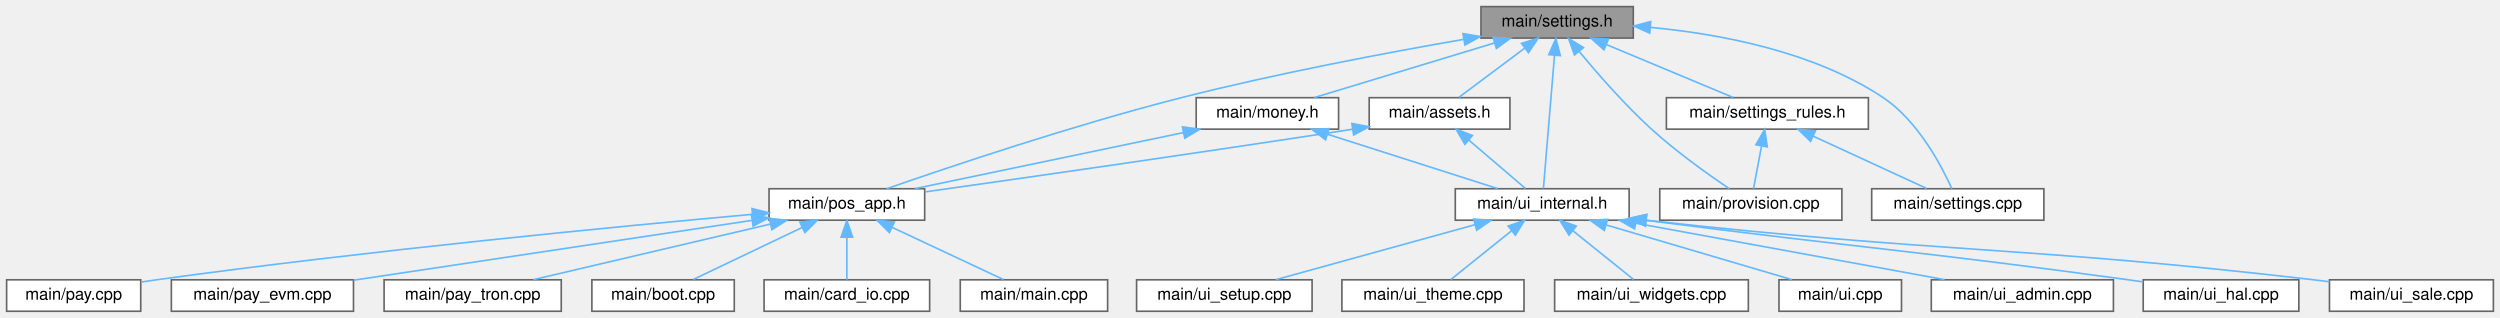
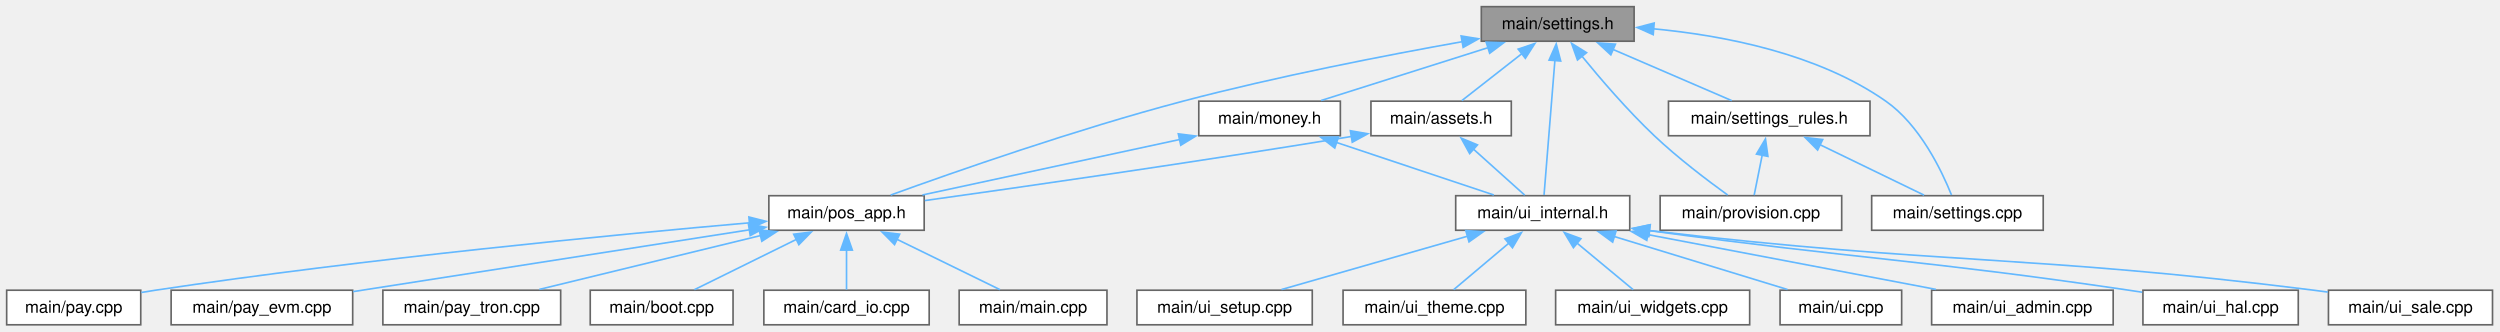
- <svg xmlns="http://www.w3.org/2000/svg" xmlns:xlink="http://www.w3.org/1999/xlink" width="1510pt" height="192pt" viewBox="0.00 0.00 1510.00 192.00">
-   <g id="graph0" class="graph" transform="scale(1 1) rotate(0) translate(4 188)">
+ <svg xmlns="http://www.w3.org/2000/svg" xmlns:xlink="http://www.w3.org/1999/xlink" width="1501pt" height="199pt" viewBox="0.00 0.00 1501.00 199.00">
+   <g id="graph0" class="graph" transform="scale(1 1) rotate(0) translate(4 195)">
    <g id="Node000001" class="node">
      <g id="a_Node000001">
        <a xlink:title="Persistent device settings stored in NVS (backlight, Wi-Fi creds).">
-           <polygon fill="#999999" stroke="#666666" points="982.5,-184 890.5,-184 890.5,-165 982.5,-165 982.5,-184" />
-           <text text-anchor="middle" x="936.5" y="-172" font-family="Helvetica,sans-Serif" font-size="10.00">main/settings.h</text>
+           <polygon fill="#999999" stroke="#666666" points="977.12,-191 885.38,-191 885.38,-170.25 977.12,-170.25 977.12,-191" />
+           <text xml:space="preserve" text-anchor="middle" x="931.25" y="-177.5" font-family="Helvetica,sans-Serif" font-size="10.00">main/settings.h</text>
        </a>
      </g>
    </g>
    <g id="Node000002" class="node">
      <g id="a_Node000002">
        <a xlink:href="assets_8h.html" target="_top" xlink:title="What each selectable asset IS — one row per pos_chain_t.">
-           <polygon fill="white" stroke="#666666" points="908,-129 823,-129 823,-110 908,-110 908,-129" />
-           <text text-anchor="middle" x="865.5" y="-117" font-family="Helvetica,sans-Serif" font-size="10.00">main/assets.h</text>
+           <polygon fill="white" stroke="#666666" points="903.38,-134.25 819.12,-134.25 819.12,-113.5 903.38,-113.5 903.38,-134.25" />
+           <text xml:space="preserve" text-anchor="middle" x="861.25" y="-120.75" font-family="Helvetica,sans-Serif" font-size="10.00">main/assets.h</text>
        </a>
      </g>
    </g>
    <g id="edge1_Node000001_Node000002" class="edge">
      <g id="a_edge1_Node000001_Node000002">
        <a xlink:title=" ">
-           <path fill="none" stroke="#63b8ff" d="M916.91,-158.88C904.13,-149.34 887.89,-137.21 877.11,-129.17" />
-           <polygon fill="#63b8ff" stroke="#63b8ff" points="914.99,-161.81 925.09,-164.98 919.17,-156.2 914.99,-161.81" />
+           <path fill="none" stroke="#63b8ff" d="M909.88,-162.91C898.02,-153.63 883.68,-142.42 873.66,-134.58" />
+           <polygon fill="#63b8ff" stroke="#63b8ff" points="907.51,-165.5 917.54,-168.9 911.82,-159.99 907.51,-165.5" />
        </a>
      </g>
    </g>
    <g id="Node000003" class="node">
      <g id="a_Node000003">
        <a xlink:href="pos__app_8h.html" target="_top" xlink:title="Private to the application files (main, boot, card_io, pay, pay_evm, pay_tron): the state they share ...">
-           <polygon fill="white" stroke="#666666" points="554.5,-74 460.5,-74 460.5,-55 554.5,-55 554.5,-74" />
-           <text text-anchor="middle" x="507.5" y="-62" font-family="Helvetica,sans-Serif" font-size="10.00">main/pos_app.h</text>
+           <polygon fill="white" stroke="#666666" points="550.88,-77.5 457.62,-77.5 457.62,-56.75 550.88,-56.75 550.88,-77.5" />
+           <text xml:space="preserve" text-anchor="middle" x="504.25" y="-64" font-family="Helvetica,sans-Serif" font-size="10.00">main/pos_app.h</text>
        </a>
      </g>
    </g>
    <g id="edge20_Node000001_Node000003" class="edge">
      <g id="a_edge20_Node000001_Node000003">
        <a xlink:title=" ">
-           <path fill="none" stroke="#63b8ff" d="M879.97,-164.22C833.81,-156.21 767.03,-143.63 709.5,-129 644.3,-112.42 569.09,-87.09 531.5,-74" />
-           <polygon fill="#63b8ff" stroke="#63b8ff" points="879.63,-167.71 890.08,-165.95 880.82,-160.81 879.63,-167.71" />
+           <path fill="none" stroke="#63b8ff" d="M874.03,-170C828.3,-161.85 762.73,-149.13 706.25,-134.25 642.38,-117.42 569.07,-91.8 530.75,-77.9" />
+           <polygon fill="#63b8ff" stroke="#63b8ff" points="873.26,-173.42 883.72,-171.71 874.48,-166.53 873.26,-173.42" />
        </a>
      </g>
    </g>
    <g id="Node000010" class="node">
      <g id="a_Node000010">
        <a xlink:href="ui__internal_8h.html" target="_top" xlink:title="Private to the ui*.cpp files: the state and helpers they share.">
-           <polygon fill="white" stroke="#666666" points="980,-74 875,-74 875,-55 980,-55 980,-74" />
-           <text text-anchor="middle" x="927.5" y="-62" font-family="Helvetica,sans-Serif" font-size="10.00">main/ui_internal.h</text>
+           <polygon fill="white" stroke="#666666" points="974.5,-77.5 870,-77.5 870,-56.75 974.5,-56.75 974.5,-77.5" />
+           <text xml:space="preserve" text-anchor="middle" x="922.25" y="-64" font-family="Helvetica,sans-Serif" font-size="10.00">main/ui_internal.h</text>
        </a>
      </g>
    </g>
    <g id="edge26_Node000001_Node000010" class="edge">
      <g id="a_edge26_Node000001_Node000010">
        <a xlink:title=" ">
-           <path fill="none" stroke="#63b8ff" d="M934.92,-154.48C932.95,-130.84 929.67,-91.5 928.22,-74.16" />
-           <polygon fill="#63b8ff" stroke="#63b8ff" points="931.45,-154.99 935.76,-164.66 938.42,-154.41 931.45,-154.99" />
+           <path fill="none" stroke="#63b8ff" d="M929.56,-158.72C927.61,-134.59 924.49,-95.92 923.04,-77.93" />
+           <polygon fill="#63b8ff" stroke="#63b8ff" points="926.07,-158.92 930.36,-168.61 933.04,-158.36 926.07,-158.92" />
        </a>
      </g>
    </g>
    <g id="Node000018" class="node">
      <g id="a_Node000018">
        <a xlink:href="money_8h.html" target="_top" xlink:title="The sale's arithmetic: keypad cents, base units, wei, fees, calldata.">
-           <polygon fill="white" stroke="#666666" points="804.5,-129 718.5,-129 718.5,-110 804.5,-110 804.5,-129" />
-           <text text-anchor="middle" x="761.5" y="-117" font-family="Helvetica,sans-Serif" font-size="10.00">main/money.h</text>
+           <polygon fill="white" stroke="#666666" points="800.75,-134.25 715.75,-134.25 715.75,-113.5 800.75,-113.5 800.75,-134.25" />
+           <text xml:space="preserve" text-anchor="middle" x="758.25" y="-120.75" font-family="Helvetica,sans-Serif" font-size="10.00">main/money.h</text>
        </a>
      </g>
    </g>
    <g id="edge17_Node000001_Node000018" class="edge">
      <g id="a_edge17_Node000001_Node000018">
        <a xlink:title=" ">
-           <path fill="none" stroke="#63b8ff" d="M898.71,-162.06C866,-152.15 819.43,-138.04 789.84,-129.08" />
-           <polygon fill="#63b8ff" stroke="#63b8ff" points="897.8,-165.44 908.38,-164.98 899.83,-158.74 897.8,-165.44" />
+           <path fill="none" stroke="#63b8ff" d="M889.46,-166.4C858.56,-156.62 817.17,-143.52 789.2,-134.67" />
+           <polygon fill="#63b8ff" stroke="#63b8ff" points="888.29,-169.7 898.88,-169.38 890.4,-163.03 888.29,-169.7" />
        </a>
      </g>
    </g>
    <g id="Node000019" class="node">
      <g id="a_Node000019">
        <a xlink:href="provision_8cpp.html" target="_top" xlink:title="The config portal: a SoftAP and a captive portal, for setup and for administration alike,...">
-           <polygon fill="white" stroke="#666666" points="1108.5,-74 998.5,-74 998.5,-55 1108.5,-55 1108.5,-74" />
-           <text text-anchor="middle" x="1053.5" y="-62" font-family="Helvetica,sans-Serif" font-size="10.00">main/provision.cpp</text>
+           <polygon fill="white" stroke="#666666" points="1101.75,-77.5 992.75,-77.5 992.75,-56.75 1101.75,-56.75 1101.75,-77.5" />
+           <text xml:space="preserve" text-anchor="middle" x="1047.25" y="-64" font-family="Helvetica,sans-Serif" font-size="10.00">main/provision.cpp</text>
        </a>
      </g>
    </g>
    <g id="edge21_Node000001_Node000019" class="edge">
      <g id="a_edge21_Node000001_Node000019">
        <a xlink:title=" ">
-           <path fill="none" stroke="#63b8ff" d="M949.8,-156.92C960.85,-143.59 977.33,-124.73 993.5,-110 1008.65,-96.2 1027.95,-82.49 1040.51,-74.01" />
-           <polygon fill="#63b8ff" stroke="#63b8ff" points="946.99,-154.82 943.38,-164.78 952.41,-159.25 946.99,-154.82" />
+           <path fill="none" stroke="#63b8ff" d="M945.52,-161.58C956.77,-147.81 973.2,-128.67 989.25,-113.5 1003.37,-100.15 1021.17,-86.66 1033.3,-77.9" />
+           <polygon fill="#63b8ff" stroke="#63b8ff" points="943.12,-158.99 939.57,-168.97 948.57,-163.38 943.12,-158.99" />
        </a>
      </g>
    </g>
    <g id="Node000020" class="node">
      <g id="a_Node000020">
        <a xlink:href="settings_8cpp.html" target="_top" xlink:title="NVS-backed implementation of the persistent device settings.">
-           <polygon fill="white" stroke="#666666" points="1230.5,-74 1126.5,-74 1126.5,-55 1230.5,-55 1230.5,-74" />
-           <text text-anchor="middle" x="1178.5" y="-62" font-family="Helvetica,sans-Serif" font-size="10.00">main/settings.cpp</text>
+           <polygon fill="white" stroke="#666666" points="1222.75,-77.5 1119.75,-77.5 1119.75,-56.75 1222.75,-56.75 1222.75,-77.5" />
+           <text xml:space="preserve" text-anchor="middle" x="1171.25" y="-64" font-family="Helvetica,sans-Serif" font-size="10.00">main/settings.cpp</text>
        </a>
      </g>
    </g>
    <g id="edge22_Node000001_Node000020" class="edge">
      <g id="a_edge22_Node000001_Node000020">
        <a xlink:title=" ">
-           <path fill="none" stroke="#63b8ff" d="M992.81,-171.46C1034.69,-167.54 1091.6,-156.95 1133.5,-129 1154.41,-115.05 1168.69,-87.85 1174.94,-74.02" />
-           <polygon fill="#63b8ff" stroke="#63b8ff" points="992.45,-167.98 982.77,-172.3 993.03,-174.95 992.45,-167.98" />
+           <path fill="none" stroke="#63b8ff" d="M988.83,-177.69C1030.79,-173.74 1087.24,-162.93 1128.25,-134.25 1148.67,-119.97 1161.79,-92.57 1167.67,-77.93" />
+           <polygon fill="#63b8ff" stroke="#63b8ff" points="988.59,-174.19 978.92,-178.5 989.17,-181.17 988.59,-174.19" />
        </a>
      </g>
    </g>
    <g id="Node000021" class="node">
      <g id="a_Node000021">
        <a xlink:href="settings__rules_8h.html" target="_top" xlink:title="What a setting may be, apart from where it is stored.">
-           <polygon fill="white" stroke="#666666" points="1124.5,-129 1002.5,-129 1002.5,-110 1124.5,-110 1124.5,-129" />
-           <text text-anchor="middle" x="1063.5" y="-117" font-family="Helvetica,sans-Serif" font-size="10.00">main/settings_rules.h</text>
+           <polygon fill="white" stroke="#666666" points="1118.75,-134.25 997.75,-134.25 997.75,-113.5 1118.75,-113.5 1118.75,-134.25" />
+           <text xml:space="preserve" text-anchor="middle" x="1058.25" y="-120.75" font-family="Helvetica,sans-Serif" font-size="10.00">main/settings_rules.h</text>
        </a>
      </g>
    </g>
    <g id="edge23_Node000001_Node000021" class="edge">
      <g id="a_edge23_Node000001_Node000021">
        <a xlink:title=" ">
-           <path fill="none" stroke="#63b8ff" d="M966.38,-161.03C989.87,-151.23 1021.97,-137.83 1042.72,-129.17" />
-           <polygon fill="#63b8ff" stroke="#63b8ff" points="964.79,-157.9 956.9,-164.98 967.48,-164.36 964.79,-157.9" />
+           <path fill="none" stroke="#63b8ff" d="M964.38,-165.34C986.84,-155.66 1015.94,-143.12 1035.74,-134.58" />
+           <polygon fill="#63b8ff" stroke="#63b8ff" points="963.14,-162.06 955.34,-169.24 965.91,-168.49 963.14,-162.06" />
        </a>
      </g>
    </g>
    <g id="edge2_Node000002_Node000003" class="edge">
      <g id="a_edge2_Node000002_Node000003">
        <a xlink:title=" ">
-           <path fill="none" stroke="#63b8ff" d="M812.87,-109.93C714.92,-94.86 612.86,-80.29 554.72,-72.1" />
-           <polygon fill="#63b8ff" stroke="#63b8ff" points="812.53,-113.42 822.94,-111.48 813.59,-106.5 812.53,-113.42" />
+           <path fill="none" stroke="#63b8ff" d="M807.54,-113.09C710.82,-97.18 609.15,-82.65 551.25,-74.58" />
+           <polygon fill="#63b8ff" stroke="#63b8ff" points="806.76,-116.51 817.2,-114.69 807.9,-109.61 806.76,-116.51" />
        </a>
      </g>
    </g>
    <g id="edge9_Node000002_Node000010" class="edge">
      <g id="a_edge9_Node000002_Node000010">
        <a xlink:title=" ">
-           <path fill="none" stroke="#63b8ff" d="M883.25,-103.32C894.31,-93.87 908.13,-82.06 917.36,-74.17" />
-           <polygon fill="#63b8ff" stroke="#63b8ff" points="880.79,-100.83 875.46,-109.98 885.34,-106.15 880.79,-100.83" />
+           <path fill="none" stroke="#63b8ff" d="M880.49,-105.61C890.7,-96.44 902.88,-85.51 911.44,-77.83" />
+           <polygon fill="#63b8ff" stroke="#63b8ff" points="878.39,-102.79 873.28,-112.08 883.06,-108 878.39,-102.79" />
        </a>
      </g>
    </g>
    <g id="Node000004" class="node">
      <g id="a_Node000004">
        <a xlink:href="boot_8cpp.html" target="_top" xlink:title="Bring-up: NVS, panel, reader, wallet, addresses, setup wizard, Wi-Fi and clock — everything before th...">
-           <polygon fill="white" stroke="#666666" points="439.5,-19 353.5,-19 353.5,0 439.5,0 439.5,-19" />
-           <text text-anchor="middle" x="396.5" y="-7" font-family="Helvetica,sans-Serif" font-size="10.00">main/boot.cpp</text>
+           <polygon fill="white" stroke="#666666" points="436.12,-20.75 350.38,-20.75 350.38,0 436.12,0 436.12,-20.75" />
+           <text xml:space="preserve" text-anchor="middle" x="393.25" y="-7.25" font-family="Helvetica,sans-Serif" font-size="10.00">main/boot.cpp</text>
        </a>
      </g>
    </g>
    <g id="edge3_Node000003_Node000004" class="edge">
      <g id="a_edge3_Node000003_Node000004">
        <a xlink:title=" ">
-           <path fill="none" stroke="#63b8ff" d="M480.55,-50.63C460.11,-40.87 432.55,-27.71 414.66,-19.17" />
-           <polygon fill="#63b8ff" stroke="#63b8ff" points="479.13,-53.83 489.67,-54.98 482.15,-47.52 479.13,-53.83" />
+           <path fill="none" stroke="#63b8ff" d="M474.22,-51.31C454.74,-41.7 429.92,-29.46 412.92,-21.08" />
+           <polygon fill="#63b8ff" stroke="#63b8ff" points="472.53,-54.38 483.05,-55.67 475.63,-48.1 472.53,-54.38" />
        </a>
      </g>
    </g>
    <g id="Node000005" class="node">
      <g id="a_Node000005">
        <a xlink:href="card__io_8cpp.html" target="_top" xlink:title="The card on the reader: is it usable, open a channel, sign, read the payout addresses off it.">
-           <polygon fill="white" stroke="#666666" points="557.5,-19 457.5,-19 457.5,0 557.5,0 557.5,-19" />
-           <text text-anchor="middle" x="507.5" y="-7" font-family="Helvetica,sans-Serif" font-size="10.00">main/card_io.cpp</text>
+           <polygon fill="white" stroke="#666666" points="553.88,-20.75 454.62,-20.75 454.62,0 553.88,0 553.88,-20.75" />
+           <text xml:space="preserve" text-anchor="middle" x="504.25" y="-7.25" font-family="Helvetica,sans-Serif" font-size="10.00">main/card_io.cpp</text>
        </a>
      </g>
    </g>
    <g id="edge4_Node000003_Node000005" class="edge">
      <g id="a_edge4_Node000003_Node000005">
        <a xlink:title=" ">
-           <path fill="none" stroke="#63b8ff" d="M507.5,-44.66C507.5,-35.93 507.5,-25.99 507.5,-19.09" />
-           <polygon fill="#63b8ff" stroke="#63b8ff" points="504,-44.75 507.5,-54.75 511,-44.75 504,-44.75" />
+           <path fill="none" stroke="#63b8ff" d="M504.25,-44.88C504.25,-36.66 504.25,-27.68 504.25,-21.08" />
+           <polygon fill="#63b8ff" stroke="#63b8ff" points="500.75,-44.82 504.25,-54.82 507.75,-44.82 500.75,-44.82" />
        </a>
      </g>
    </g>
    <g id="Node000006" class="node">
      <g id="a_Node000006">
        <a xlink:href="main_8cpp.html" target="_top" xlink:title="cryptnox-pos entry point: touchscreen USDC payment terminal.">
-           <polygon fill="white" stroke="#666666" points="665,-19 576,-19 576,0 665,0 665,-19" />
-           <text text-anchor="middle" x="620.5" y="-7" font-family="Helvetica,sans-Serif" font-size="10.00">main/main.cpp</text>
+           <polygon fill="white" stroke="#666666" points="660.62,-20.75 571.88,-20.75 571.88,0 660.62,0 660.62,-20.75" />
+           <text xml:space="preserve" text-anchor="middle" x="616.25" y="-7.25" font-family="Helvetica,sans-Serif" font-size="10.00">main/main.cpp</text>
        </a>
      </g>
    </g>
    <g id="edge5_Node000003_Node000006" class="edge">
      <g id="a_edge5_Node000003_Node000006">
        <a xlink:title=" ">
-           <path fill="none" stroke="#63b8ff" d="M534.93,-50.63C555.75,-40.87 583.8,-27.71 602.01,-19.17" />
-           <polygon fill="#63b8ff" stroke="#63b8ff" points="533.22,-47.57 525.66,-54.98 536.2,-53.91 533.22,-47.57" />
+           <path fill="none" stroke="#63b8ff" d="M534.55,-51.31C554.21,-41.7 579.25,-29.46 596.4,-21.08" />
+           <polygon fill="#63b8ff" stroke="#63b8ff" points="533.08,-48.14 525.63,-55.67 536.15,-54.42 533.08,-48.14" />
        </a>
      </g>
    </g>
    <g id="Node000007" class="node">
      <g id="a_Node000007">
        <a xlink:href="pay_8cpp.html" target="_top" xlink:title="What a sale is paid with and to, and the sale between broadcast and verdict.">
-           <polygon fill="white" stroke="#666666" points="81,-19 0,-19 0,0 81,0 81,-19" />
-           <text text-anchor="middle" x="40.5" y="-7" font-family="Helvetica,sans-Serif" font-size="10.00">main/pay.cpp</text>
+           <polygon fill="white" stroke="#666666" points="80.5,-20.75 0,-20.75 0,0 80.5,0 80.5,-20.75" />
+           <text xml:space="preserve" text-anchor="middle" x="40.25" y="-7.25" font-family="Helvetica,sans-Serif" font-size="10.00">main/pay.cpp</text>
        </a>
      </g>
    </g>
    <g id="edge6_Node000003_Node000007" class="edge">
      <g id="a_edge6_Node000003_Node000007">
        <a xlink:title=" ">
-           <path fill="none" stroke="#63b8ff" d="M450.07,-58.51C369.53,-51.25 218.54,-36.7 90.5,-19 87.45,-18.58 84.29,-18.11 81.13,-17.62" />
-           <polygon fill="#63b8ff" stroke="#63b8ff" points="450.21,-62.03 460.48,-59.44 450.83,-55.06 450.21,-62.03" />
+           <path fill="none" stroke="#63b8ff" d="M446.06,-61.24C365.61,-54.16 215.98,-39.77 89.25,-20.75 86.51,-20.34 83.69,-19.88 80.85,-19.4" />
+           <polygon fill="#63b8ff" stroke="#63b8ff" points="445.64,-64.72 455.91,-62.11 446.25,-57.75 445.64,-64.72" />
        </a>
      </g>
    </g>
    <g id="Node000008" class="node">
      <g id="a_Node000008">
        <a xlink:href="pay__evm_8cpp.html" target="_top" xlink:title="Ethereum and Polygon: endpoint, fees, pre-flight balance, sign and broadcast an EIP-1559 transfer.">
-           <polygon fill="white" stroke="#666666" points="209.5,-19 99.5,-19 99.5,0 209.5,0 209.5,-19" />
-           <text text-anchor="middle" x="154.5" y="-7" font-family="Helvetica,sans-Serif" font-size="10.00">main/pay_evm.cpp</text>
+           <polygon fill="white" stroke="#666666" points="207.75,-20.75 98.75,-20.75 98.75,0 207.75,0 207.75,-20.75" />
+           <text xml:space="preserve" text-anchor="middle" x="153.25" y="-7.25" font-family="Helvetica,sans-Serif" font-size="10.00">main/pay_evm.cpp</text>
        </a>
      </g>
    </g>
    <g id="edge7_Node000003_Node000008" class="edge">
      <g id="a_edge7_Node000003_Node000008">
        <a xlink:title=" ">
-           <path fill="none" stroke="#63b8ff" d="M449.97,-54.86C383.52,-44.89 274.98,-28.59 209.58,-18.77" />
-           <polygon fill="#63b8ff" stroke="#63b8ff" points="449.85,-58.38 460.26,-56.41 450.89,-51.46 449.85,-58.38" />
+           <path fill="none" stroke="#63b8ff" d="M446.23,-57.07C380.08,-46.76 272.78,-30.02 208.02,-19.92" />
+           <polygon fill="#63b8ff" stroke="#63b8ff" points="445.36,-60.48 455.78,-58.56 446.44,-53.57 445.36,-60.48" />
        </a>
      </g>
    </g>
    <g id="Node000009" class="node">
      <g id="a_Node000009">
        <a xlink:href="pay__tron_8cpp.html" target="_top" xlink:title="Tron: pre-flight balance, sign and broadcast a TRX or TRC-20 transfer.">
-           <polygon fill="white" stroke="#666666" points="335,-19 228,-19 228,0 335,0 335,-19" />
-           <text text-anchor="middle" x="281.5" y="-7" font-family="Helvetica,sans-Serif" font-size="10.00">main/pay_tron.cpp</text>
+           <polygon fill="white" stroke="#666666" points="332.62,-20.75 225.88,-20.75 225.88,0 332.62,0 332.62,-20.75" />
+           <text xml:space="preserve" text-anchor="middle" x="279.25" y="-7.25" font-family="Helvetica,sans-Serif" font-size="10.00">main/pay_tron.cpp</text>
        </a>
      </g>
    </g>
    <g id="edge8_Node000003_Node000009" class="edge">
      <g id="a_edge8_Node000003_Node000009">
        <a xlink:title=" ">
-           <path fill="none" stroke="#63b8ff" d="M461.41,-52.69C419.06,-42.76 357.14,-28.24 318.1,-19.08" />
-           <polygon fill="#63b8ff" stroke="#63b8ff" points="460.65,-56.11 471.19,-54.98 462.25,-49.29 460.65,-56.11" />
+           <path fill="none" stroke="#63b8ff" d="M452.81,-53.61C412.45,-43.79 357.05,-30.31 319.79,-21.24" />
+           <polygon fill="#63b8ff" stroke="#63b8ff" points="451.75,-56.95 462.29,-55.92 453.41,-50.15 451.75,-56.95" />
        </a>
      </g>
    </g>
    <g id="Node000011" class="node">
      <g id="a_Node000011">
        <a xlink:href="ui_8cpp.html" target="_top" xlink:title="Touchscreen UI implementation built on LVGL 8.x.">
-           <polygon fill="white" stroke="#666666" points="1144.5,-19 1070.5,-19 1070.5,0 1144.5,0 1144.5,-19" />
-           <text text-anchor="middle" x="1107.5" y="-7" font-family="Helvetica,sans-Serif" font-size="10.00">main/ui.cpp</text>
+           <polygon fill="white" stroke="#666666" points="1137.75,-20.75 1064.75,-20.75 1064.75,0 1137.75,0 1137.75,-20.75" />
+           <text xml:space="preserve" text-anchor="middle" x="1101.25" y="-7.25" font-family="Helvetica,sans-Serif" font-size="10.00">main/ui.cpp</text>
        </a>
      </g>
    </g>
    <g id="edge10_Node000010_Node000011" class="edge">
      <g id="a_edge10_Node000010_Node000011">
        <a xlink:title=" ">
-           <path fill="none" stroke="#63b8ff" d="M966.37,-52.06C1000.01,-42.15 1047.92,-28.04 1078.35,-19.08" />
-           <polygon fill="#63b8ff" stroke="#63b8ff" points="965.02,-48.8 956.42,-54.98 967,-55.52 965.02,-48.8" />
+           <path fill="none" stroke="#63b8ff" d="M965.07,-53.03C997.09,-43.24 1040.16,-30.06 1069.22,-21.17" />
+           <polygon fill="#63b8ff" stroke="#63b8ff" points="964.24,-49.62 955.7,-55.89 966.29,-56.32 964.24,-49.62" />
        </a>
      </g>
    </g>
    <g id="Node000012" class="node">
      <g id="a_Node000012">
        <a xlink:href="ui__admin_8cpp.html" target="_top" xlink:title="The settings page, touch calibration and the admin-code screens.">
-           <polygon fill="white" stroke="#666666" points="1272.5,-19 1162.5,-19 1162.5,0 1272.5,0 1272.5,-19" />
-           <text text-anchor="middle" x="1217.5" y="-7" font-family="Helvetica,sans-Serif" font-size="10.00">main/ui_admin.cpp</text>
+           <polygon fill="white" stroke="#666666" points="1264.75,-20.75 1155.75,-20.75 1155.75,0 1264.75,0 1264.75,-20.75" />
+           <text xml:space="preserve" text-anchor="middle" x="1210.25" y="-7.25" font-family="Helvetica,sans-Serif" font-size="10.00">main/ui_admin.cpp</text>
        </a>
      </g>
    </g>
    <g id="edge11_Node000010_Node000012" class="edge">
      <g id="a_edge11_Node000010_Node000012">
        <a xlink:title=" ">
-           <path fill="none" stroke="#63b8ff" d="M984.26,-53.13C1038.63,-43.19 1119.71,-28.37 1170.54,-19.08" />
-           <polygon fill="#63b8ff" stroke="#63b8ff" points="983.3,-49.74 974.09,-54.98 984.56,-56.63 983.3,-49.74" />
+           <path fill="none" stroke="#63b8ff" d="M985.14,-54.17C1037.02,-44.31 1109.75,-30.48 1158.36,-21.24" />
+           <polygon fill="#63b8ff" stroke="#63b8ff" points="984.73,-50.68 975.56,-55.99 986.04,-57.56 984.73,-50.68" />
        </a>
      </g>
    </g>
    <g id="Node000013" class="node">
      <g id="a_Node000013">
        <a xlink:href="ui__hal_8cpp.html" target="_top" xlink:title="Panel and touch hardware: TFT_eSPI flush, XPT2046 reads, the LVGL display and input drivers,...">
-           <polygon fill="white" stroke="#666666" points="1384.5,-19 1290.5,-19 1290.5,0 1384.5,0 1384.5,-19" />
-           <text text-anchor="middle" x="1337.5" y="-7" font-family="Helvetica,sans-Serif" font-size="10.00">main/ui_hal.cpp</text>
+           <polygon fill="white" stroke="#666666" points="1375.88,-20.75 1282.62,-20.75 1282.62,0 1375.88,0 1375.88,-20.75" />
+           <text xml:space="preserve" text-anchor="middle" x="1329.25" y="-7.25" font-family="Helvetica,sans-Serif" font-size="10.00">main/ui_hal.cpp</text>
        </a>
      </g>
    </g>
    <g id="edge12_Node000010_Node000013" class="edge">
      <g id="a_edge12_Node000010_Node000013">
        <a xlink:title=" ">
-           <path fill="none" stroke="#63b8ff" d="M990.25,-54.92C1120.83,-38.05 1155.12,-36.38 1281.5,-19 1284.42,-18.6 1287.43,-18.17 1290.46,-17.74" />
-           <polygon fill="#63b8ff" stroke="#63b8ff" points="989.73,-51.46 980.26,-56.22 990.63,-58.4 989.73,-51.46" />
+           <path fill="none" stroke="#63b8ff" d="M985.77,-56.58C1114.78,-39.06 1149.27,-39.15 1274.25,-20.75 1276.84,-20.37 1279.49,-19.96 1282.17,-19.54" />
+           <polygon fill="#63b8ff" stroke="#63b8ff" points="985.6,-53.07 976.17,-57.89 986.55,-60.01 985.6,-53.07" />
        </a>
      </g>
    </g>
    <g id="Node000014" class="node">
      <g id="a_Node000014">
        <a xlink:href="ui__sale_8cpp.html" target="_top" xlink:title="The sale flow: amount, confirm, PIN, transaction status, and their page chrome.">
-           <polygon fill="white" stroke="#666666" points="1502,-19 1403,-19 1403,0 1502,0 1502,-19" />
-           <text text-anchor="middle" x="1452.5" y="-7" font-family="Helvetica,sans-Serif" font-size="10.00">main/ui_sale.cpp</text>
+           <polygon fill="white" stroke="#666666" points="1492.5,-20.75 1394,-20.75 1394,0 1492.5,0 1492.5,-20.75" />
+           <text xml:space="preserve" text-anchor="middle" x="1443.25" y="-7.25" font-family="Helvetica,sans-Serif" font-size="10.00">main/ui_sale.cpp</text>
        </a>
      </g>
    </g>
    <g id="edge13_Node000010_Node000014" class="edge">
      <g id="a_edge13_Node000010_Node000014">
        <a xlink:title=" ">
-           <path fill="none" stroke="#63b8ff" d="M990.32,-54.96C1170.33,-34.93 1217.68,-39.48 1393.5,-19 1396.58,-18.64 1399.76,-18.25 1402.95,-17.84" />
-           <polygon fill="#63b8ff" stroke="#63b8ff" points="989.79,-51.5 980.24,-56.1 990.57,-58.46 989.79,-51.5" />
+           <path fill="none" stroke="#63b8ff" d="M986.31,-56.58C1163.84,-35.67 1211.35,-42.58 1385.25,-20.75 1387.98,-20.41 1390.78,-20.03 1393.61,-19.64" />
+           <polygon fill="#63b8ff" stroke="#63b8ff" points="986,-53.09 976.49,-57.75 986.83,-60.04 986,-53.09" />
        </a>
      </g>
    </g>
    <g id="Node000015" class="node">
      <g id="a_Node000015">
        <a xlink:href="ui__setup_8cpp.html" target="_top" xlink:title="First-run setup on the panel: welcome, the browser hand-off, card reads, Wi-Fi.">
-           <polygon fill="white" stroke="#666666" points="788.5,-19 682.5,-19 682.5,0 788.5,0 788.5,-19" />
-           <text text-anchor="middle" x="735.5" y="-7" font-family="Helvetica,sans-Serif" font-size="10.00">main/ui_setup.cpp</text>
+           <polygon fill="white" stroke="#666666" points="783.88,-20.75 678.62,-20.75 678.62,0 783.88,0 783.88,-20.75" />
+           <text xml:space="preserve" text-anchor="middle" x="731.25" y="-7.25" font-family="Helvetica,sans-Serif" font-size="10.00">main/ui_setup.cpp</text>
        </a>
      </g>
    </g>
    <g id="edge14_Node000010_Node000015" class="edge">
      <g id="a_edge14_Node000010_Node000015">
        <a xlink:title=" ">
-           <path fill="none" stroke="#63b8ff" d="M886.97,-52.31C851.04,-42.39 799.34,-28.12 766.59,-19.08" />
-           <polygon fill="#63b8ff" stroke="#63b8ff" points="886.08,-55.7 896.65,-54.98 887.94,-48.95 886.08,-55.7" />
+           <path fill="none" stroke="#63b8ff" d="M877.45,-53.28C843.2,-43.47 796.7,-30.14 765.42,-21.17" />
+           <polygon fill="#63b8ff" stroke="#63b8ff" points="876.07,-56.53 886.65,-55.92 878,-49.8 876.07,-56.53" />
        </a>
      </g>
    </g>
    <g id="Node000016" class="node">
      <g id="a_Node000016">
        <a xlink:href="ui__theme_8cpp.html" target="_top" xlink:title="Colours, the LVGL theme and the shared layout metrics.">
-           <polygon fill="white" stroke="#666666" points="916.5,-19 806.5,-19 806.5,0 916.5,0 916.5,-19" />
-           <text text-anchor="middle" x="861.5" y="-7" font-family="Helvetica,sans-Serif" font-size="10.00">main/ui_theme.cpp</text>
+           <polygon fill="white" stroke="#666666" points="912.12,-20.75 802.38,-20.75 802.38,0 912.12,0 912.12,-20.75" />
+           <text xml:space="preserve" text-anchor="middle" x="857.25" y="-7.25" font-family="Helvetica,sans-Serif" font-size="10.00">main/ui_theme.cpp</text>
        </a>
      </g>
    </g>
    <g id="edge15_Node000010_Node000016" class="edge">
      <g id="a_edge15_Node000010_Node000016">
        <a xlink:title=" ">
-           <path fill="none" stroke="#63b8ff" d="M908.95,-48.6C897.12,-39.11 882.21,-27.13 872.3,-19.17" />
-           <polygon fill="#63b8ff" stroke="#63b8ff" points="906.91,-51.45 916.9,-54.98 911.29,-45.99 906.91,-51.45" />
+           <path fill="none" stroke="#63b8ff" d="M902.08,-49.14C891.13,-39.91 877.98,-28.84 868.77,-21.08" />
+           <polygon fill="#63b8ff" stroke="#63b8ff" points="899.57,-51.6 909.47,-55.36 904.08,-46.24 899.57,-51.6" />
        </a>
      </g>
    </g>
    <g id="Node000017" class="node">
      <g id="a_Node000017">
        <a xlink:href="ui__widgets_8cpp.html" target="_top" xlink:title="Widget helpers shared by every screen, and the Wi-Fi signal mark.">
-           <polygon fill="white" stroke="#666666" points="1052,-19 935,-19 935,0 1052,0 1052,-19" />
-           <text text-anchor="middle" x="993.5" y="-7" font-family="Helvetica,sans-Serif" font-size="10.00">main/ui_widgets.cpp</text>
+           <polygon fill="white" stroke="#666666" points="1046.5,-20.75 930,-20.75 930,0 1046.5,0 1046.5,-20.75" />
+           <text xml:space="preserve" text-anchor="middle" x="988.25" y="-7.25" font-family="Helvetica,sans-Serif" font-size="10.00">main/ui_widgets.cpp</text>
        </a>
      </g>
    </g>
    <g id="edge16_Node000010_Node000017" class="edge">
      <g id="a_edge16_Node000010_Node000017">
        <a xlink:title=" ">
-           <path fill="none" stroke="#63b8ff" d="M946.05,-48.6C957.88,-39.11 972.79,-27.13 982.7,-19.17" />
-           <polygon fill="#63b8ff" stroke="#63b8ff" points="943.71,-45.99 938.1,-54.98 948.09,-51.45 943.71,-45.99" />
+           <path fill="none" stroke="#63b8ff" d="M942.73,-49.14C953.85,-39.91 967.2,-28.84 976.55,-21.08" />
+           <polygon fill="#63b8ff" stroke="#63b8ff" points="940.68,-46.29 935.21,-55.37 945.15,-51.68 940.68,-46.29" />
        </a>
      </g>
    </g>
    <g id="edge18_Node000018_Node000003" class="edge">
      <g id="a_edge18_Node000018_Node000003">
        <a xlink:title=" ">
-           <path fill="none" stroke="#63b8ff" d="M710.89,-107.94C663.28,-98.01 592.88,-83.31 548.63,-74.08" />
-           <polygon fill="#63b8ff" stroke="#63b8ff" points="710.19,-111.37 720.69,-109.98 711.62,-104.52 710.19,-111.37" />
+           <path fill="none" stroke="#63b8ff" d="M704.22,-111.23C658.3,-101.33 593.12,-87.28 549.8,-77.94" />
+           <polygon fill="#63b8ff" stroke="#63b8ff" points="703.46,-114.64 713.97,-113.33 704.93,-107.8 703.46,-114.64" />
        </a>
      </g>
    </g>
    <g id="edge19_Node000018_Node000010" class="edge">
      <g id="a_edge19_Node000018_Node000010">
        <a xlink:title=" ">
-           <path fill="none" stroke="#63b8ff" d="M797.75,-106.93C828.75,-97.03 872.67,-83.01 900.62,-74.08" />
-           <polygon fill="#63b8ff" stroke="#63b8ff" points="796.63,-103.61 788.17,-109.98 798.76,-110.28 796.63,-103.61" />
+           <path fill="none" stroke="#63b8ff" d="M798.25,-109.52C827.5,-99.76 866.51,-86.73 892.91,-77.92" />
+           <polygon fill="#63b8ff" stroke="#63b8ff" points="797.38,-106.12 789.01,-112.61 799.6,-112.76 797.38,-106.12" />
        </a>
      </g>
    </g>
    <g id="edge24_Node000021_Node000019" class="edge">
      <g id="a_edge24_Node000021_Node000019">
        <a xlink:title=" ">
-           <path fill="none" stroke="#63b8ff" d="M1059.95,-99.66C1058.3,-90.93 1056.42,-80.99 1055.12,-74.09" />
-           <polygon fill="#63b8ff" stroke="#63b8ff" points="1056.56,-100.57 1061.85,-109.75 1063.43,-99.27 1056.56,-100.57" />
+           <path fill="none" stroke="#63b8ff" d="M1054.04,-101.92C1052.37,-93.63 1050.54,-84.5 1049.2,-77.83" />
+           <polygon fill="#63b8ff" stroke="#63b8ff" points="1050.58,-102.49 1055.99,-111.6 1057.45,-101.11 1050.58,-102.49" />
        </a>
      </g>
    </g>
    <g id="edge25_Node000021_Node000020" class="edge">
      <g id="a_edge25_Node000021_Node000020">
        <a xlink:title=" ">
-           <path fill="none" stroke="#63b8ff" d="M1091.13,-105.77C1112.34,-95.99 1141.06,-82.75 1159.69,-74.17" />
-           <polygon fill="#63b8ff" stroke="#63b8ff" points="1089.59,-102.62 1081.98,-109.98 1092.52,-108.98 1089.59,-102.62" />
+           <path fill="none" stroke="#63b8ff" d="M1088.55,-108.2C1108.42,-98.57 1133.84,-86.25 1151.22,-77.83" />
+           <polygon fill="#63b8ff" stroke="#63b8ff" points="1087.29,-104.92 1079.81,-112.43 1090.34,-111.22 1087.29,-104.92" />
        </a>
      </g>
    </g>
  </g>
</svg>
